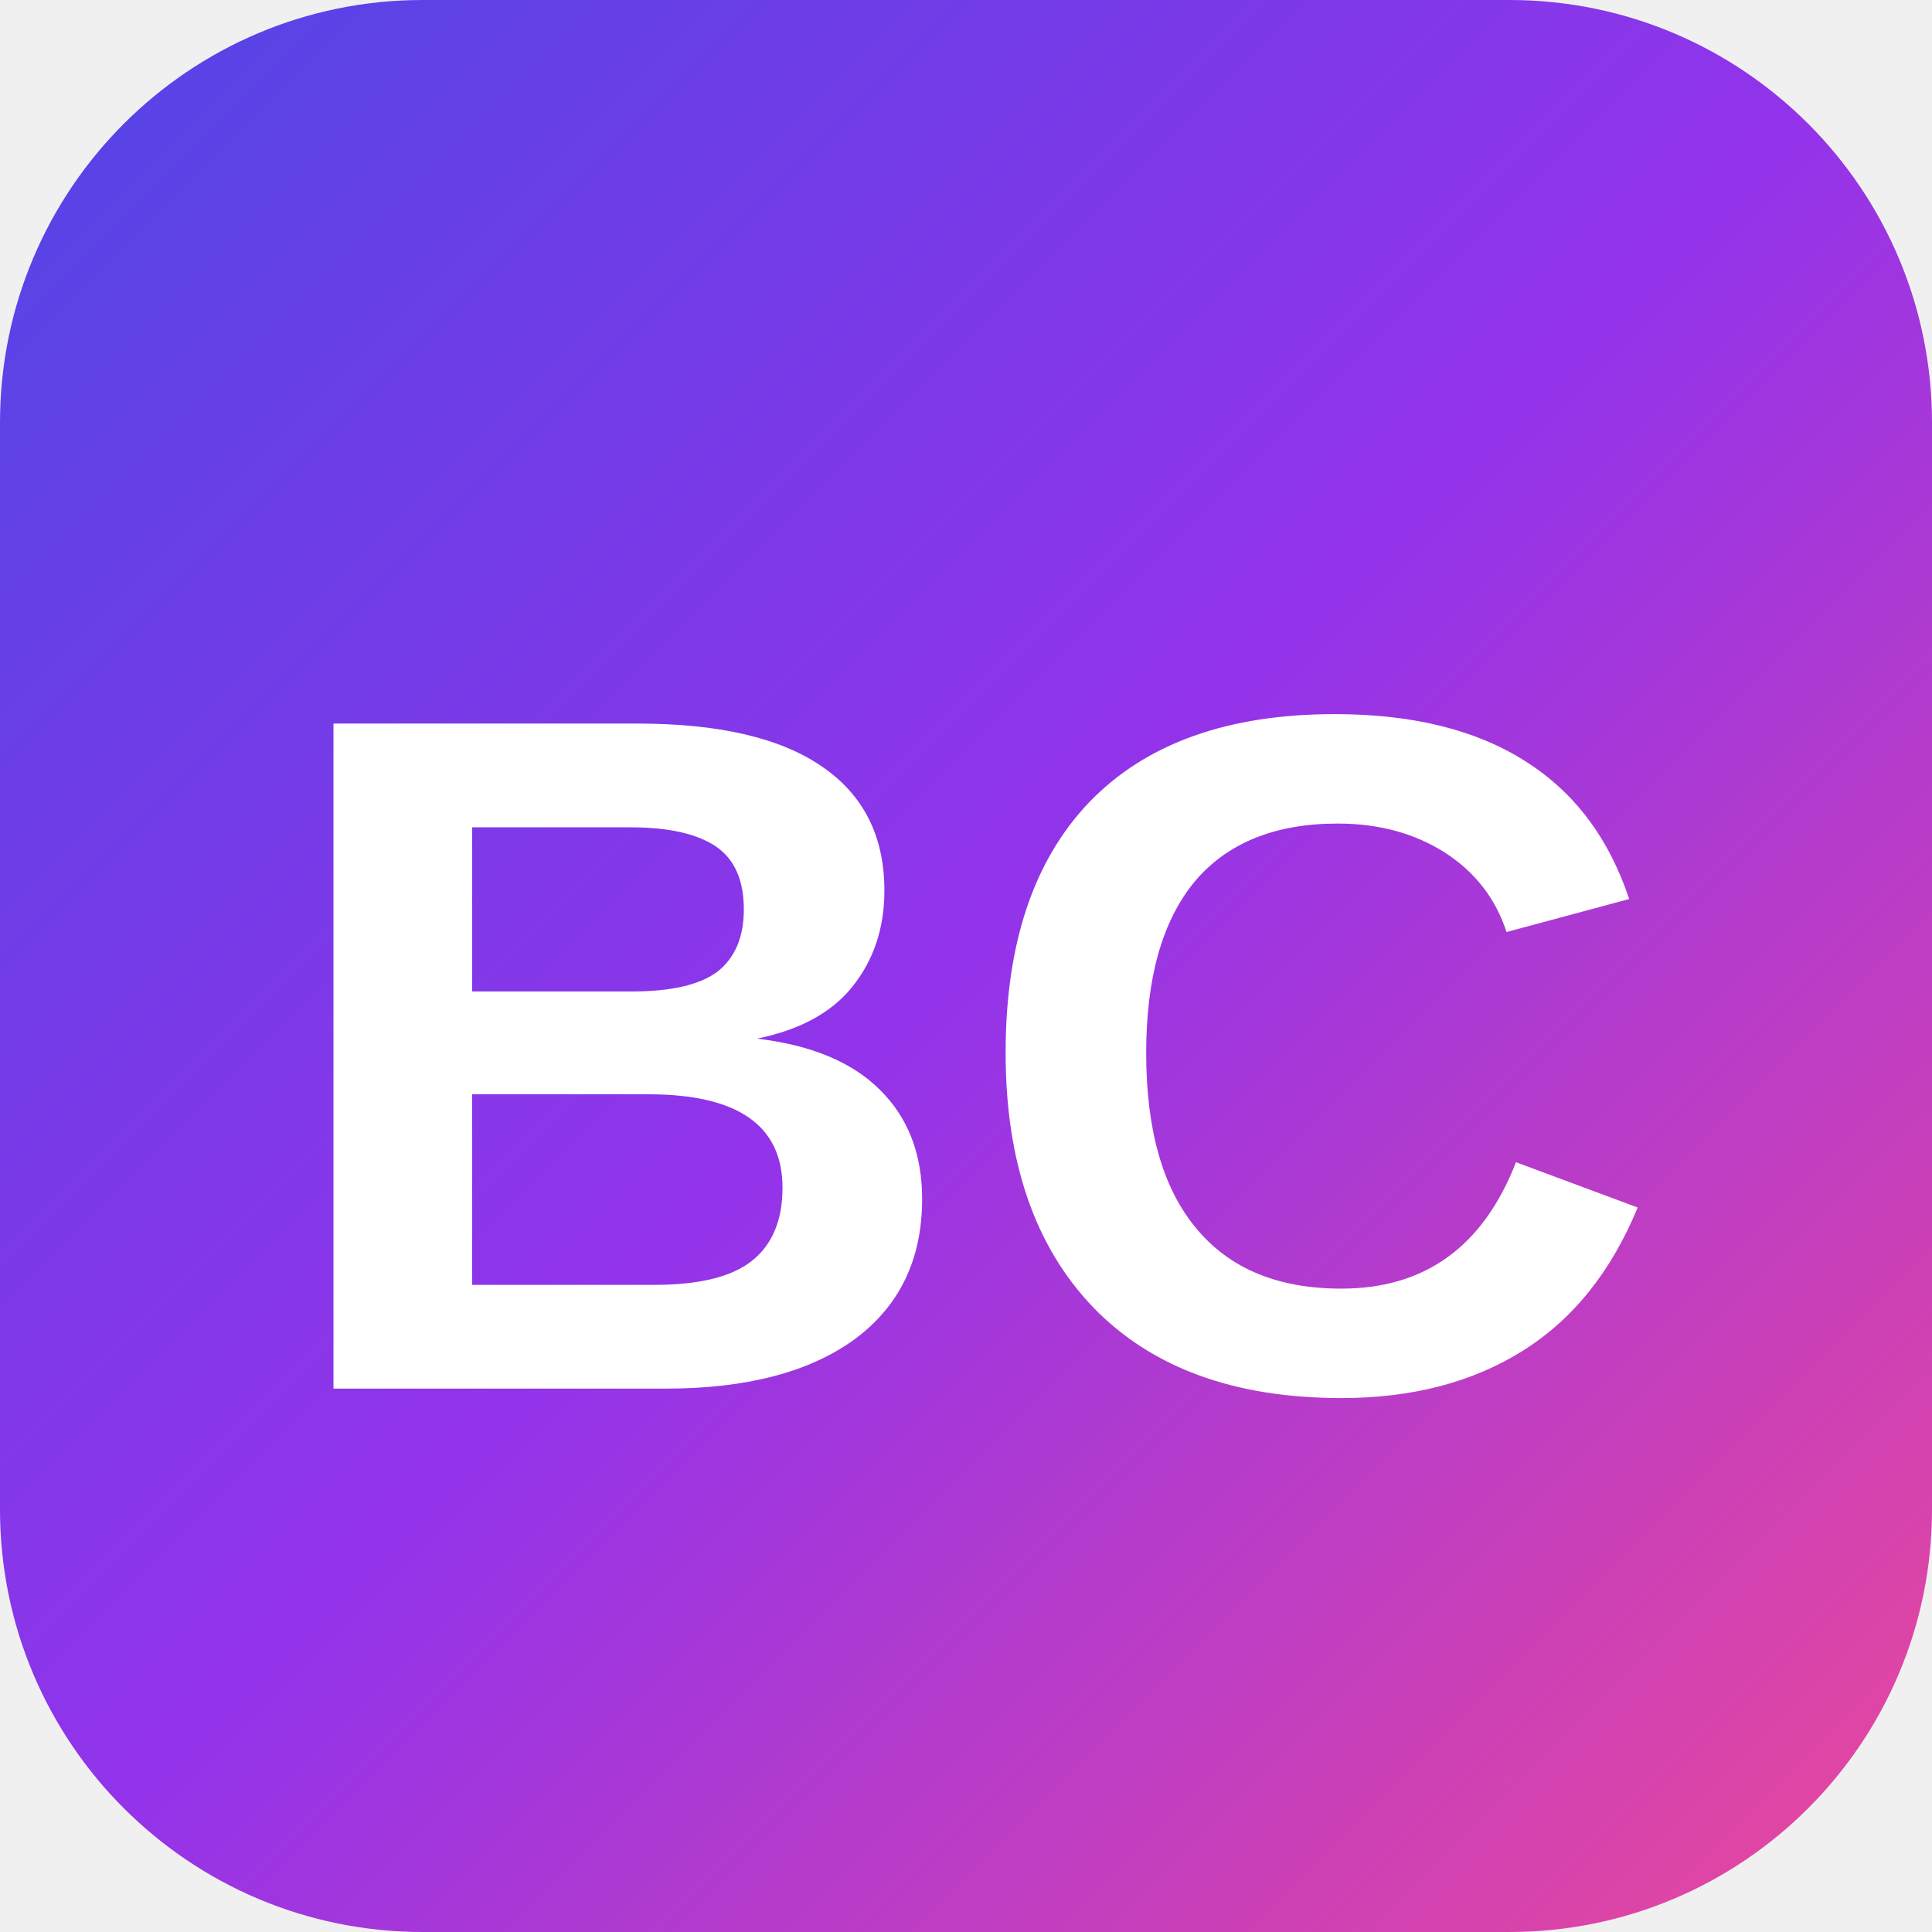
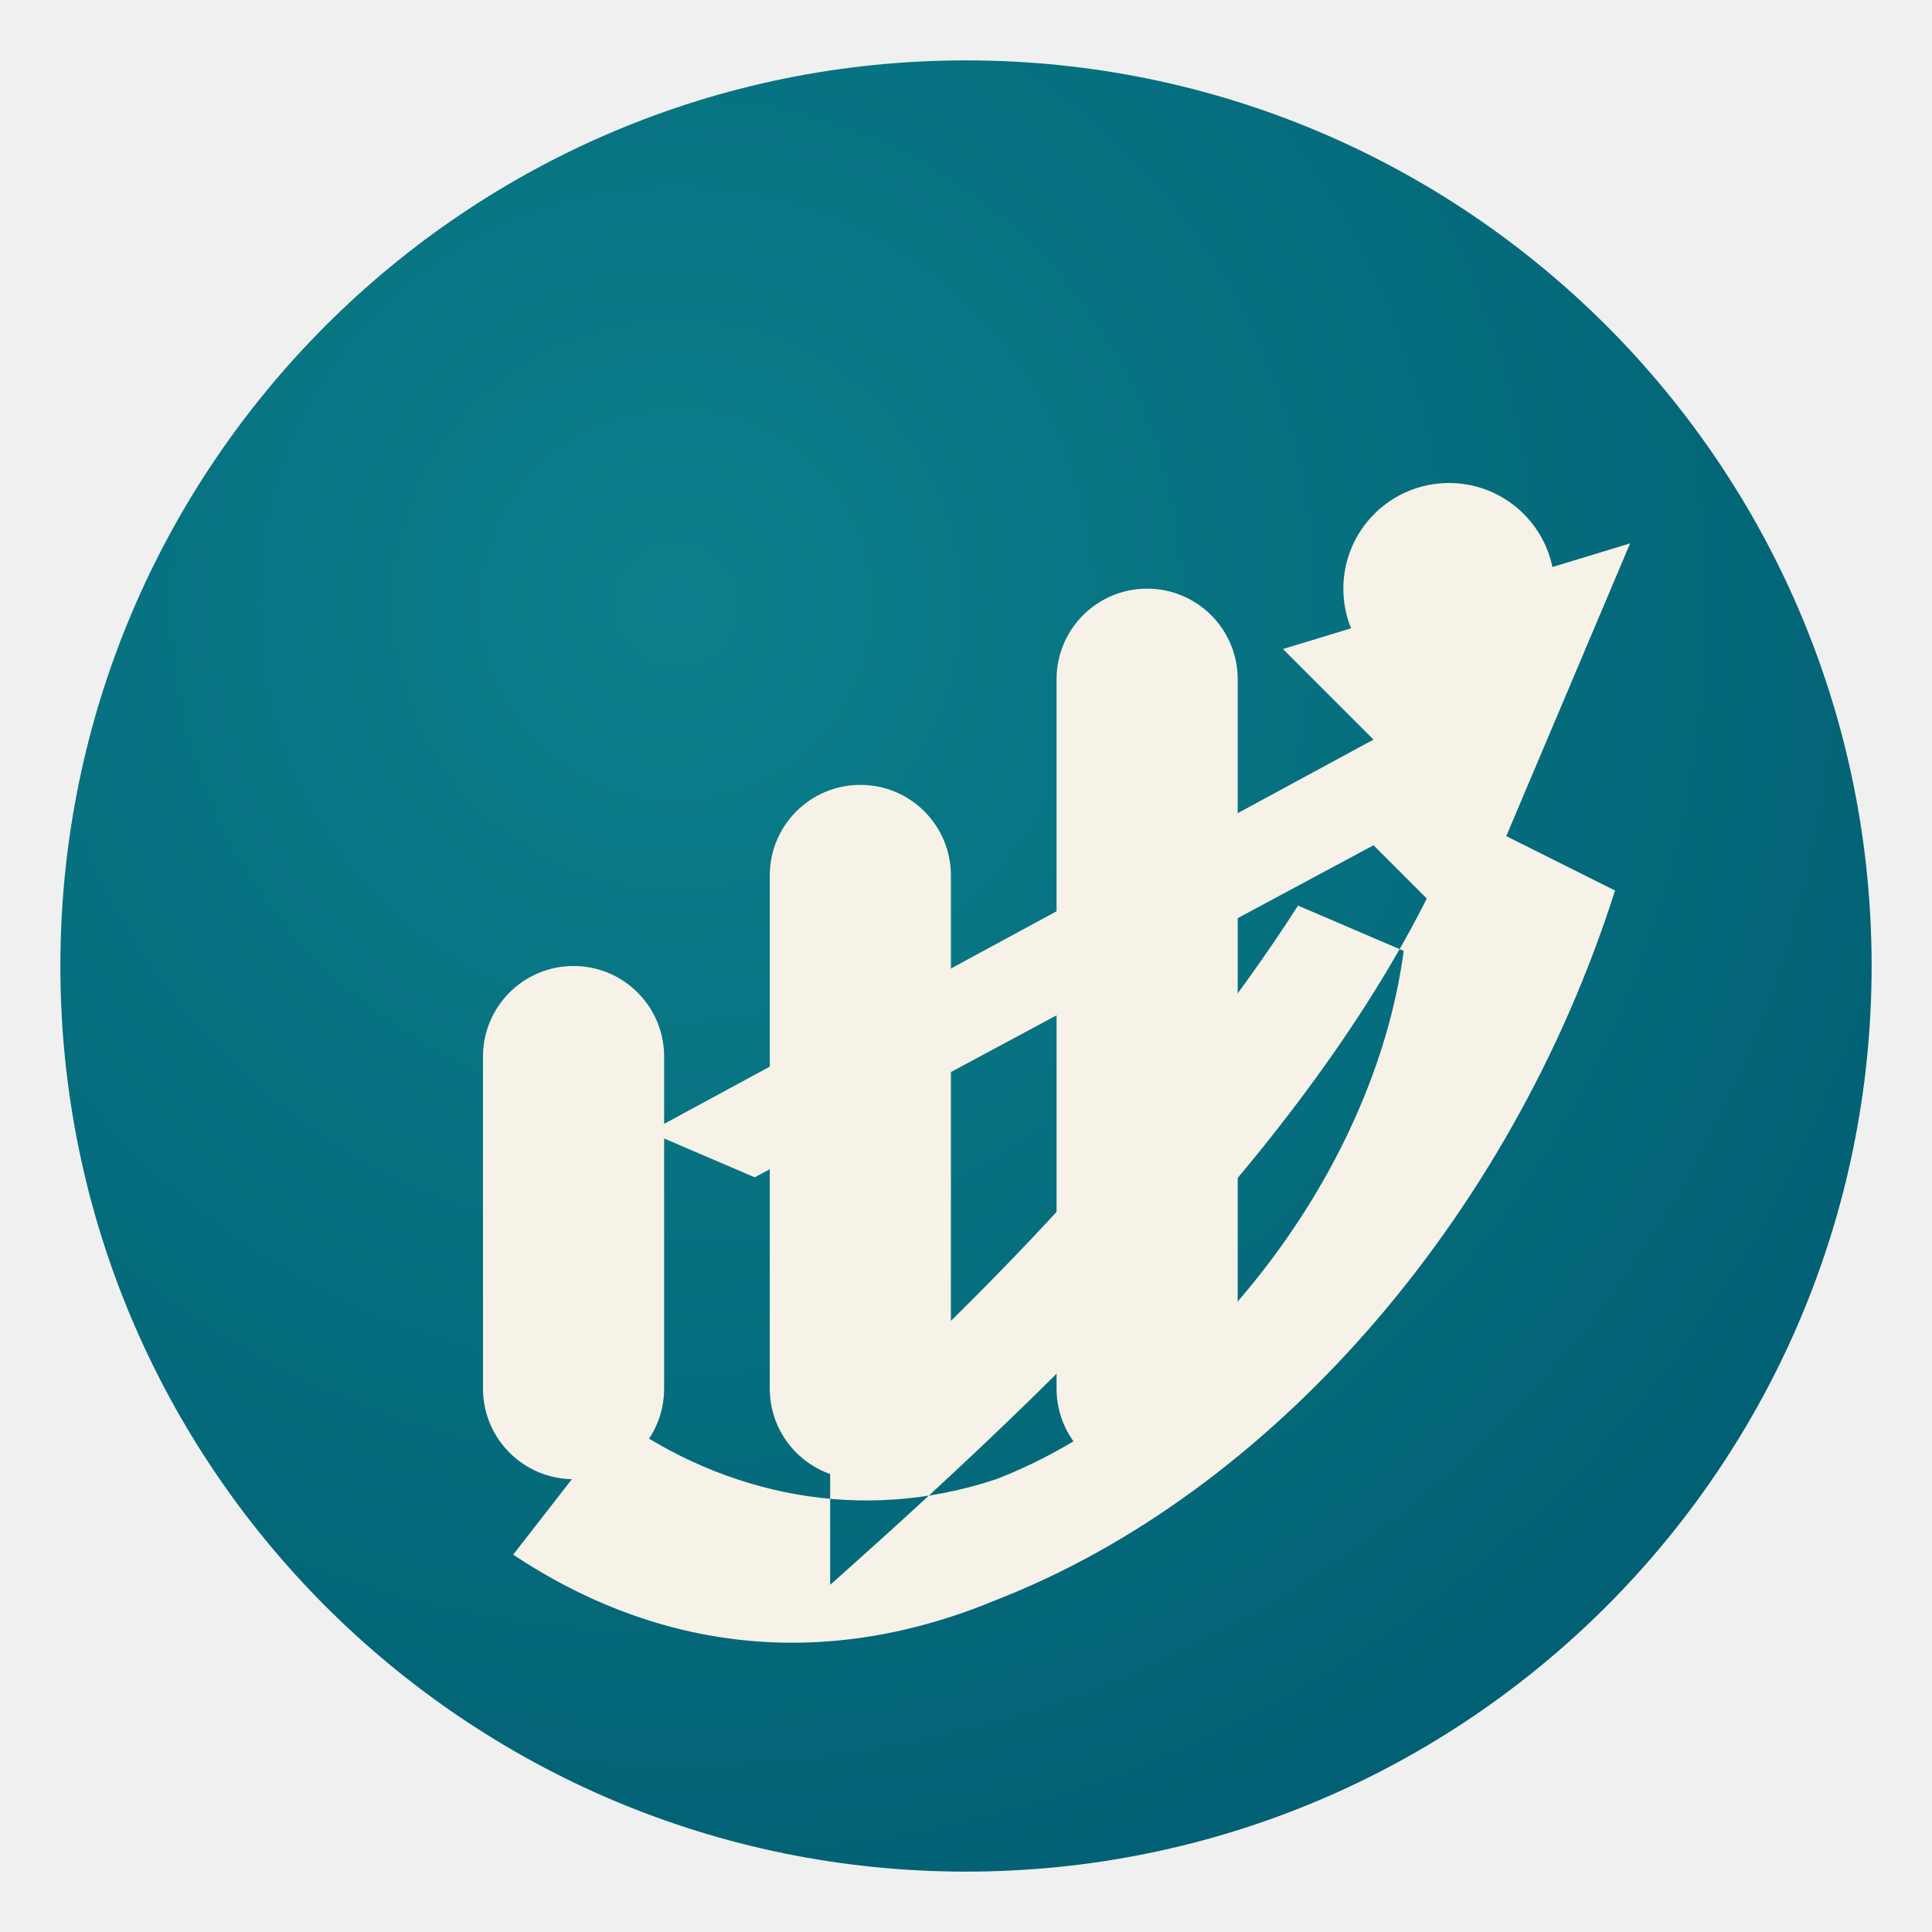
- <svg xmlns="http://www.w3.org/2000/svg" width="32" height="32" viewBox="0 0 32 32" fill="none">
+ <svg xmlns="http://www.w3.org/2000/svg" width="64" height="64" viewBox="0 0 256 256" fill="none">
  <defs>
-     <linearGradient id="faviconGradient" x1="0%" y1="0%" x2="100%" y2="100%">
-       <stop offset="0%" style="stop-color:#4F46E5" />
-       <stop offset="50%" style="stop-color:#9333EA" />
-       <stop offset="100%" style="stop-color:#EC4899" />
-     </linearGradient>
+     <radialGradient id="bizFaviconGradient" cx="0.34" cy="0.3" r="0.85">
+       <stop offset="0%" stop-color="#0B7F8B" />
+       <stop offset="100%" stop-color="#005C70" />
+     </radialGradient>
  </defs>
-   <rect width="32" height="32" rx="7" fill="url(#faviconGradient)" />
-   <text x="16" y="23" font-family="Arial, sans-serif" font-size="16" font-weight="700" fill="white" text-anchor="middle">BC</text>
+   <circle cx="128" cy="128" r="120" fill="url(#bizFaviconGradient)" />
+   <rect x="64" y="128" width="24" height="68" rx="12" fill="#F6F2E8" />
+   <rect x="102" y="104" width="24" height="92" rx="12" fill="#F6F2E8" />
+   <rect x="140" y="78" width="24" height="118" rx="12" fill="#F6F2E8" />
+   <circle cx="192" cy="78" r="14" fill="#F6F2E8" />
+   <path d="M110 210C146 178 180 144 194 108L214 118C200 162 168 198 132 212C108 222 86 218 68 206L82 188C96 198 114 202 132 196C158 186 182 156 186 126L172 120C154 148 128 174 110 190Z" fill="#F6F2E8" />
+   <path d="M86 150L182 98L170 86L216 72L194 124L182 112L100 156L86 150Z" fill="#F6F2E8" />
</svg>
